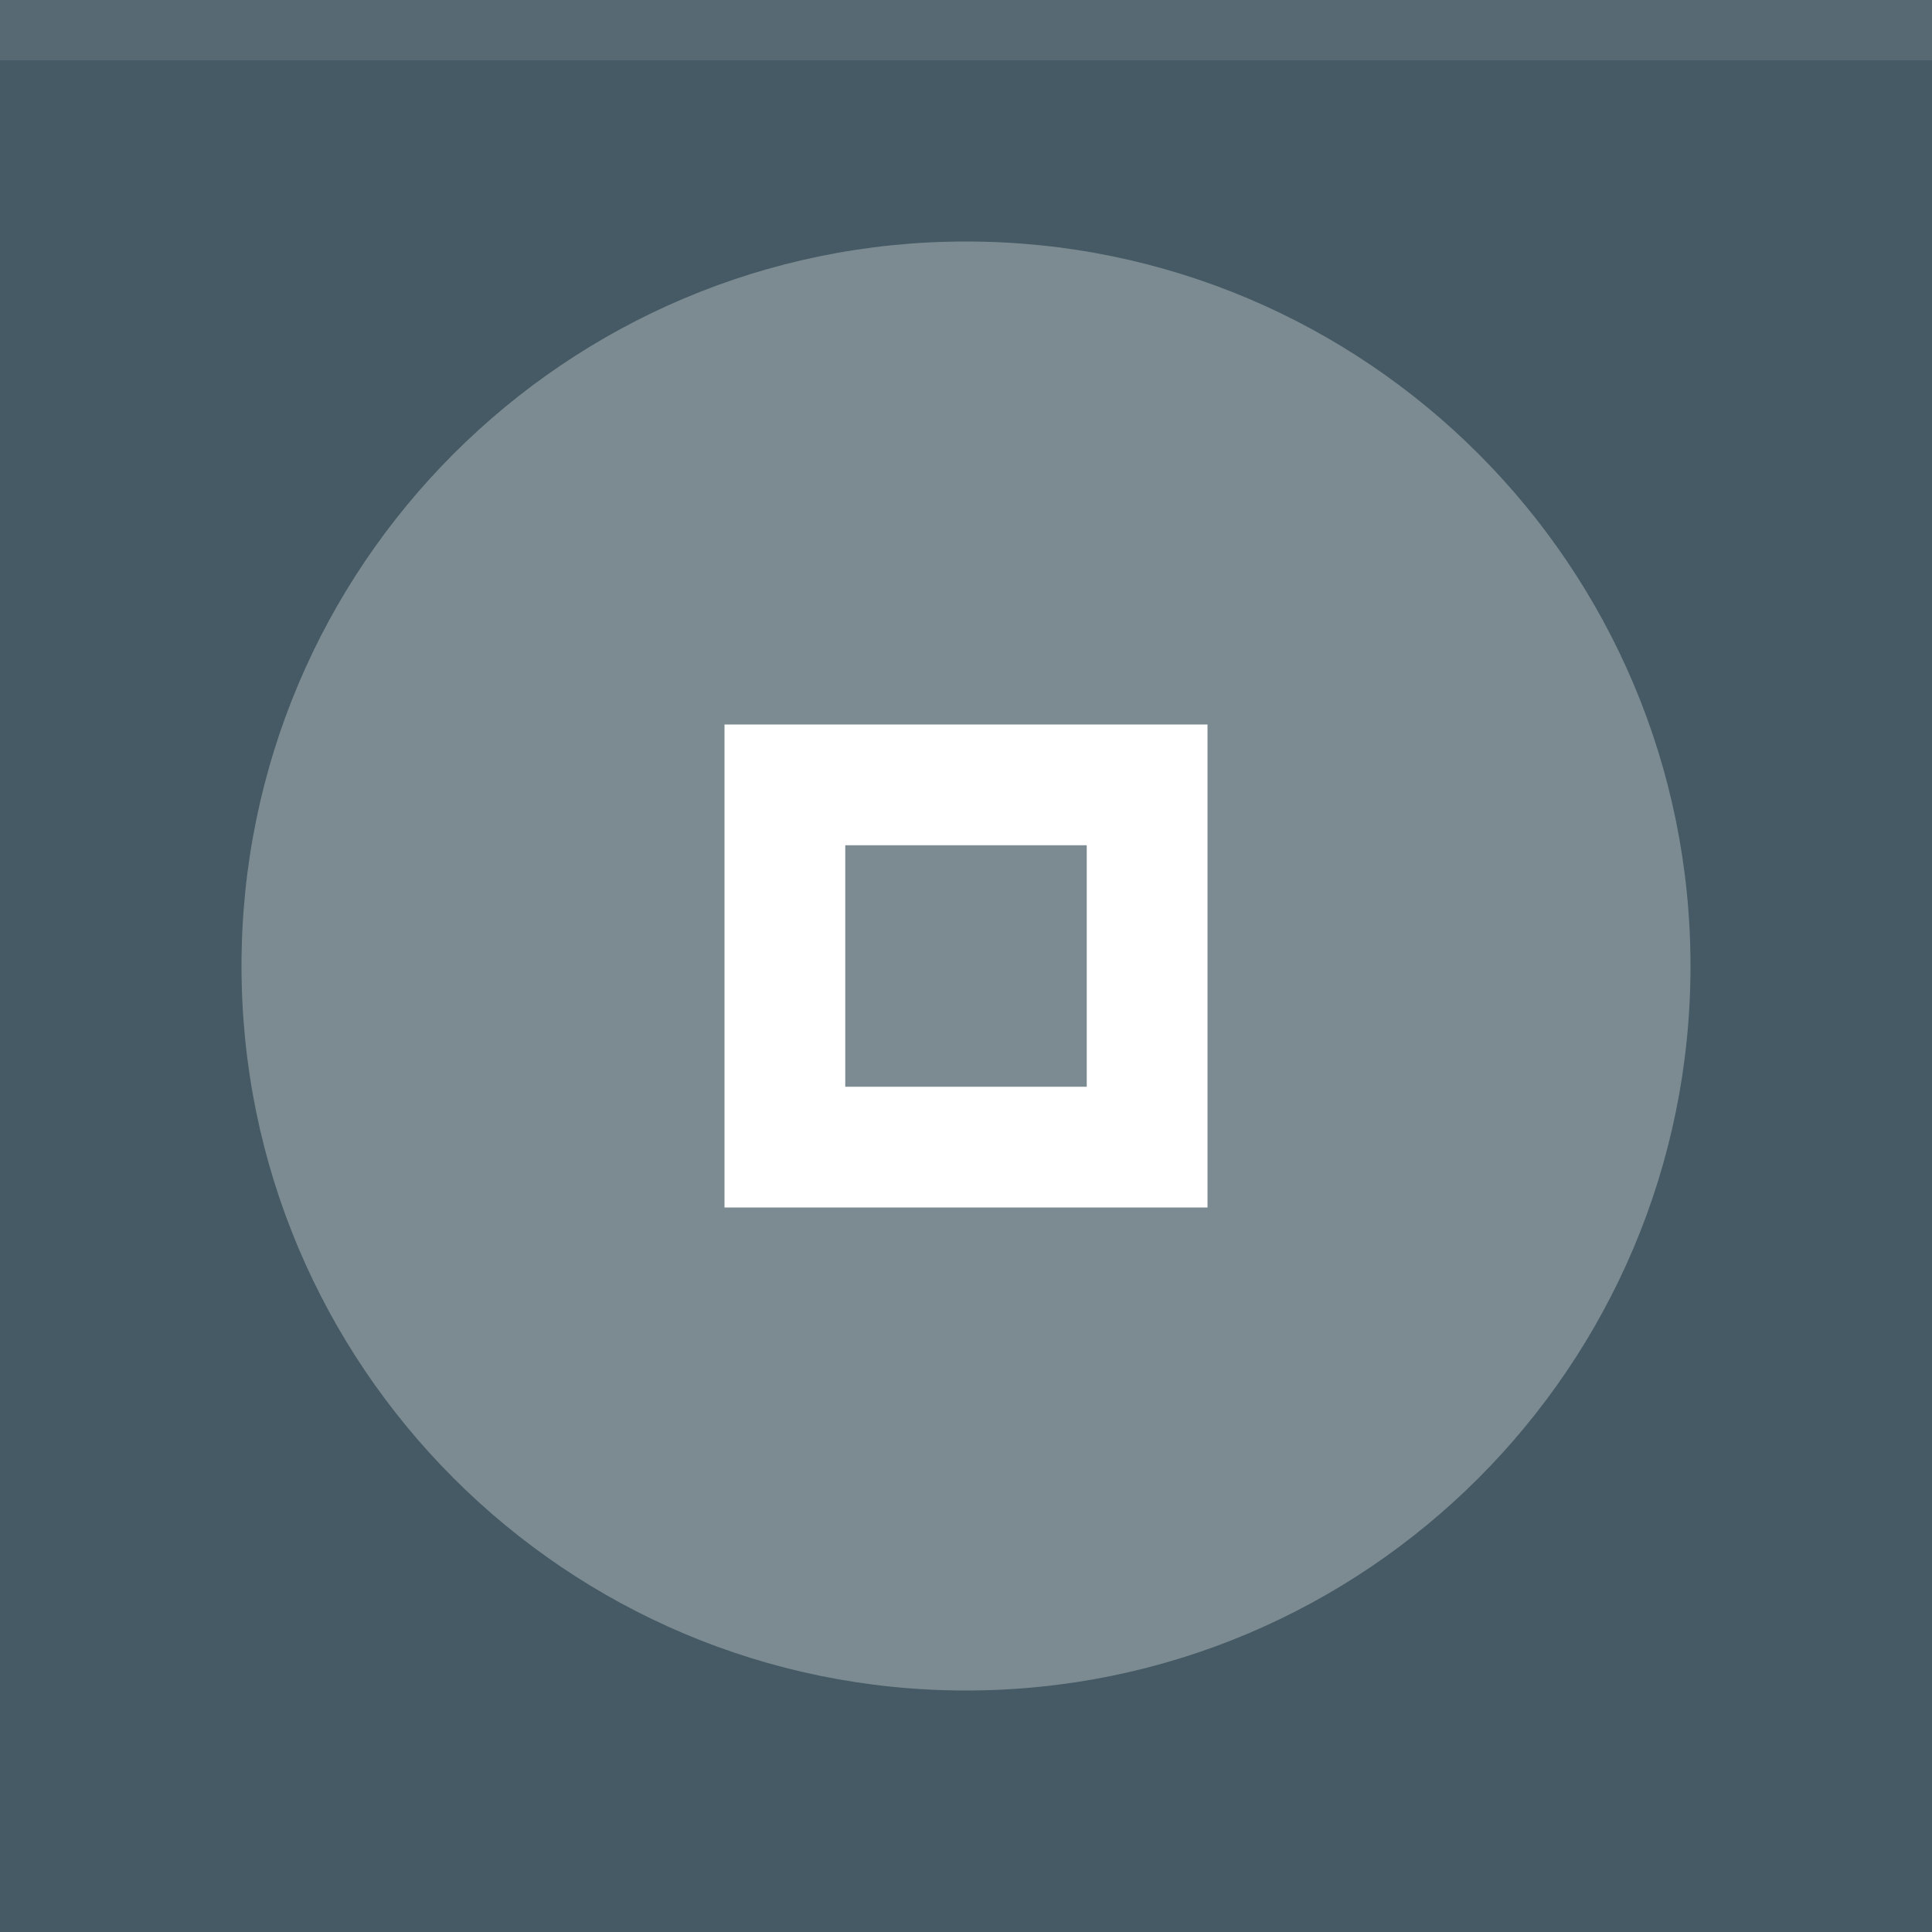
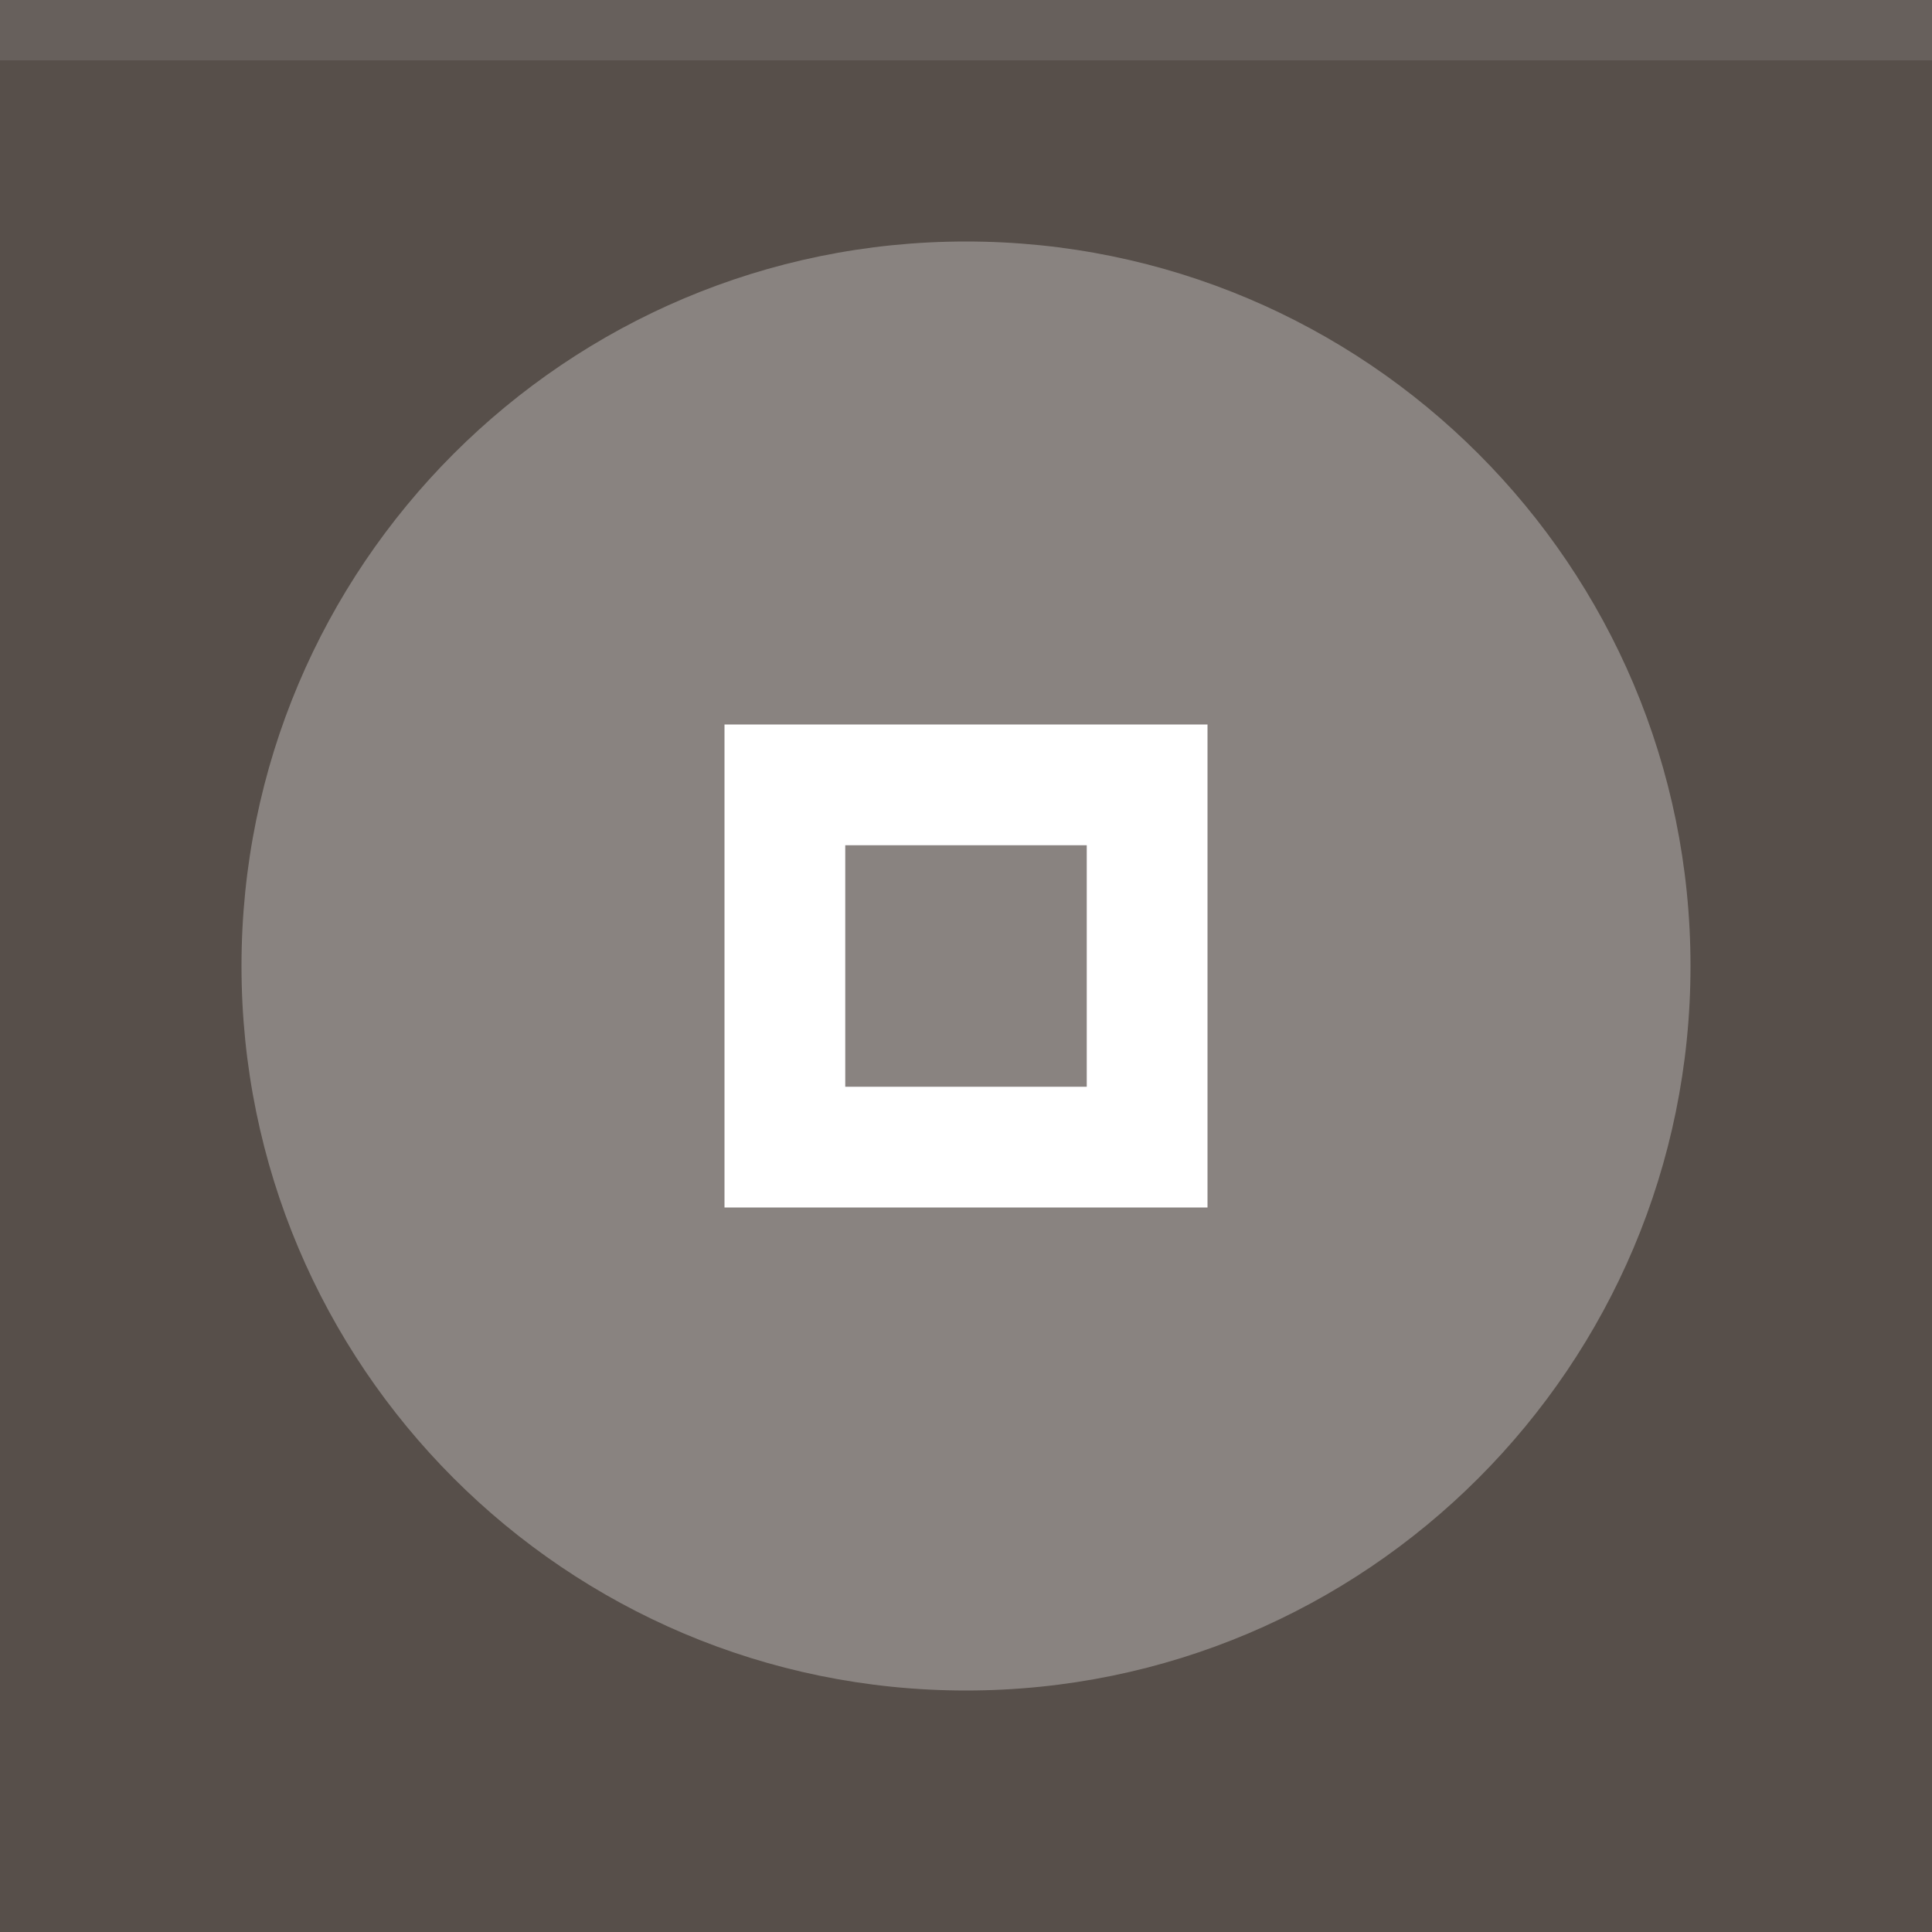
<svg xmlns="http://www.w3.org/2000/svg" width="32" height="32" viewBox="0 0 32 32">
-   <rect width="32" height="32" fill="#455A64" />
+   <rect width="32" height="32" fill="#574f4a" />
  <rect width="32" height="1" fill="#FFFFFF" fill-opacity="0.1" />
  <g fill="#FFFFFF">
    <circle cx="16" cy="16" r="12" opacity="0.3" />
    <path d="m12 12v8h8v-8zm2 2h4v4h-4z" />
  </g>
</svg>
